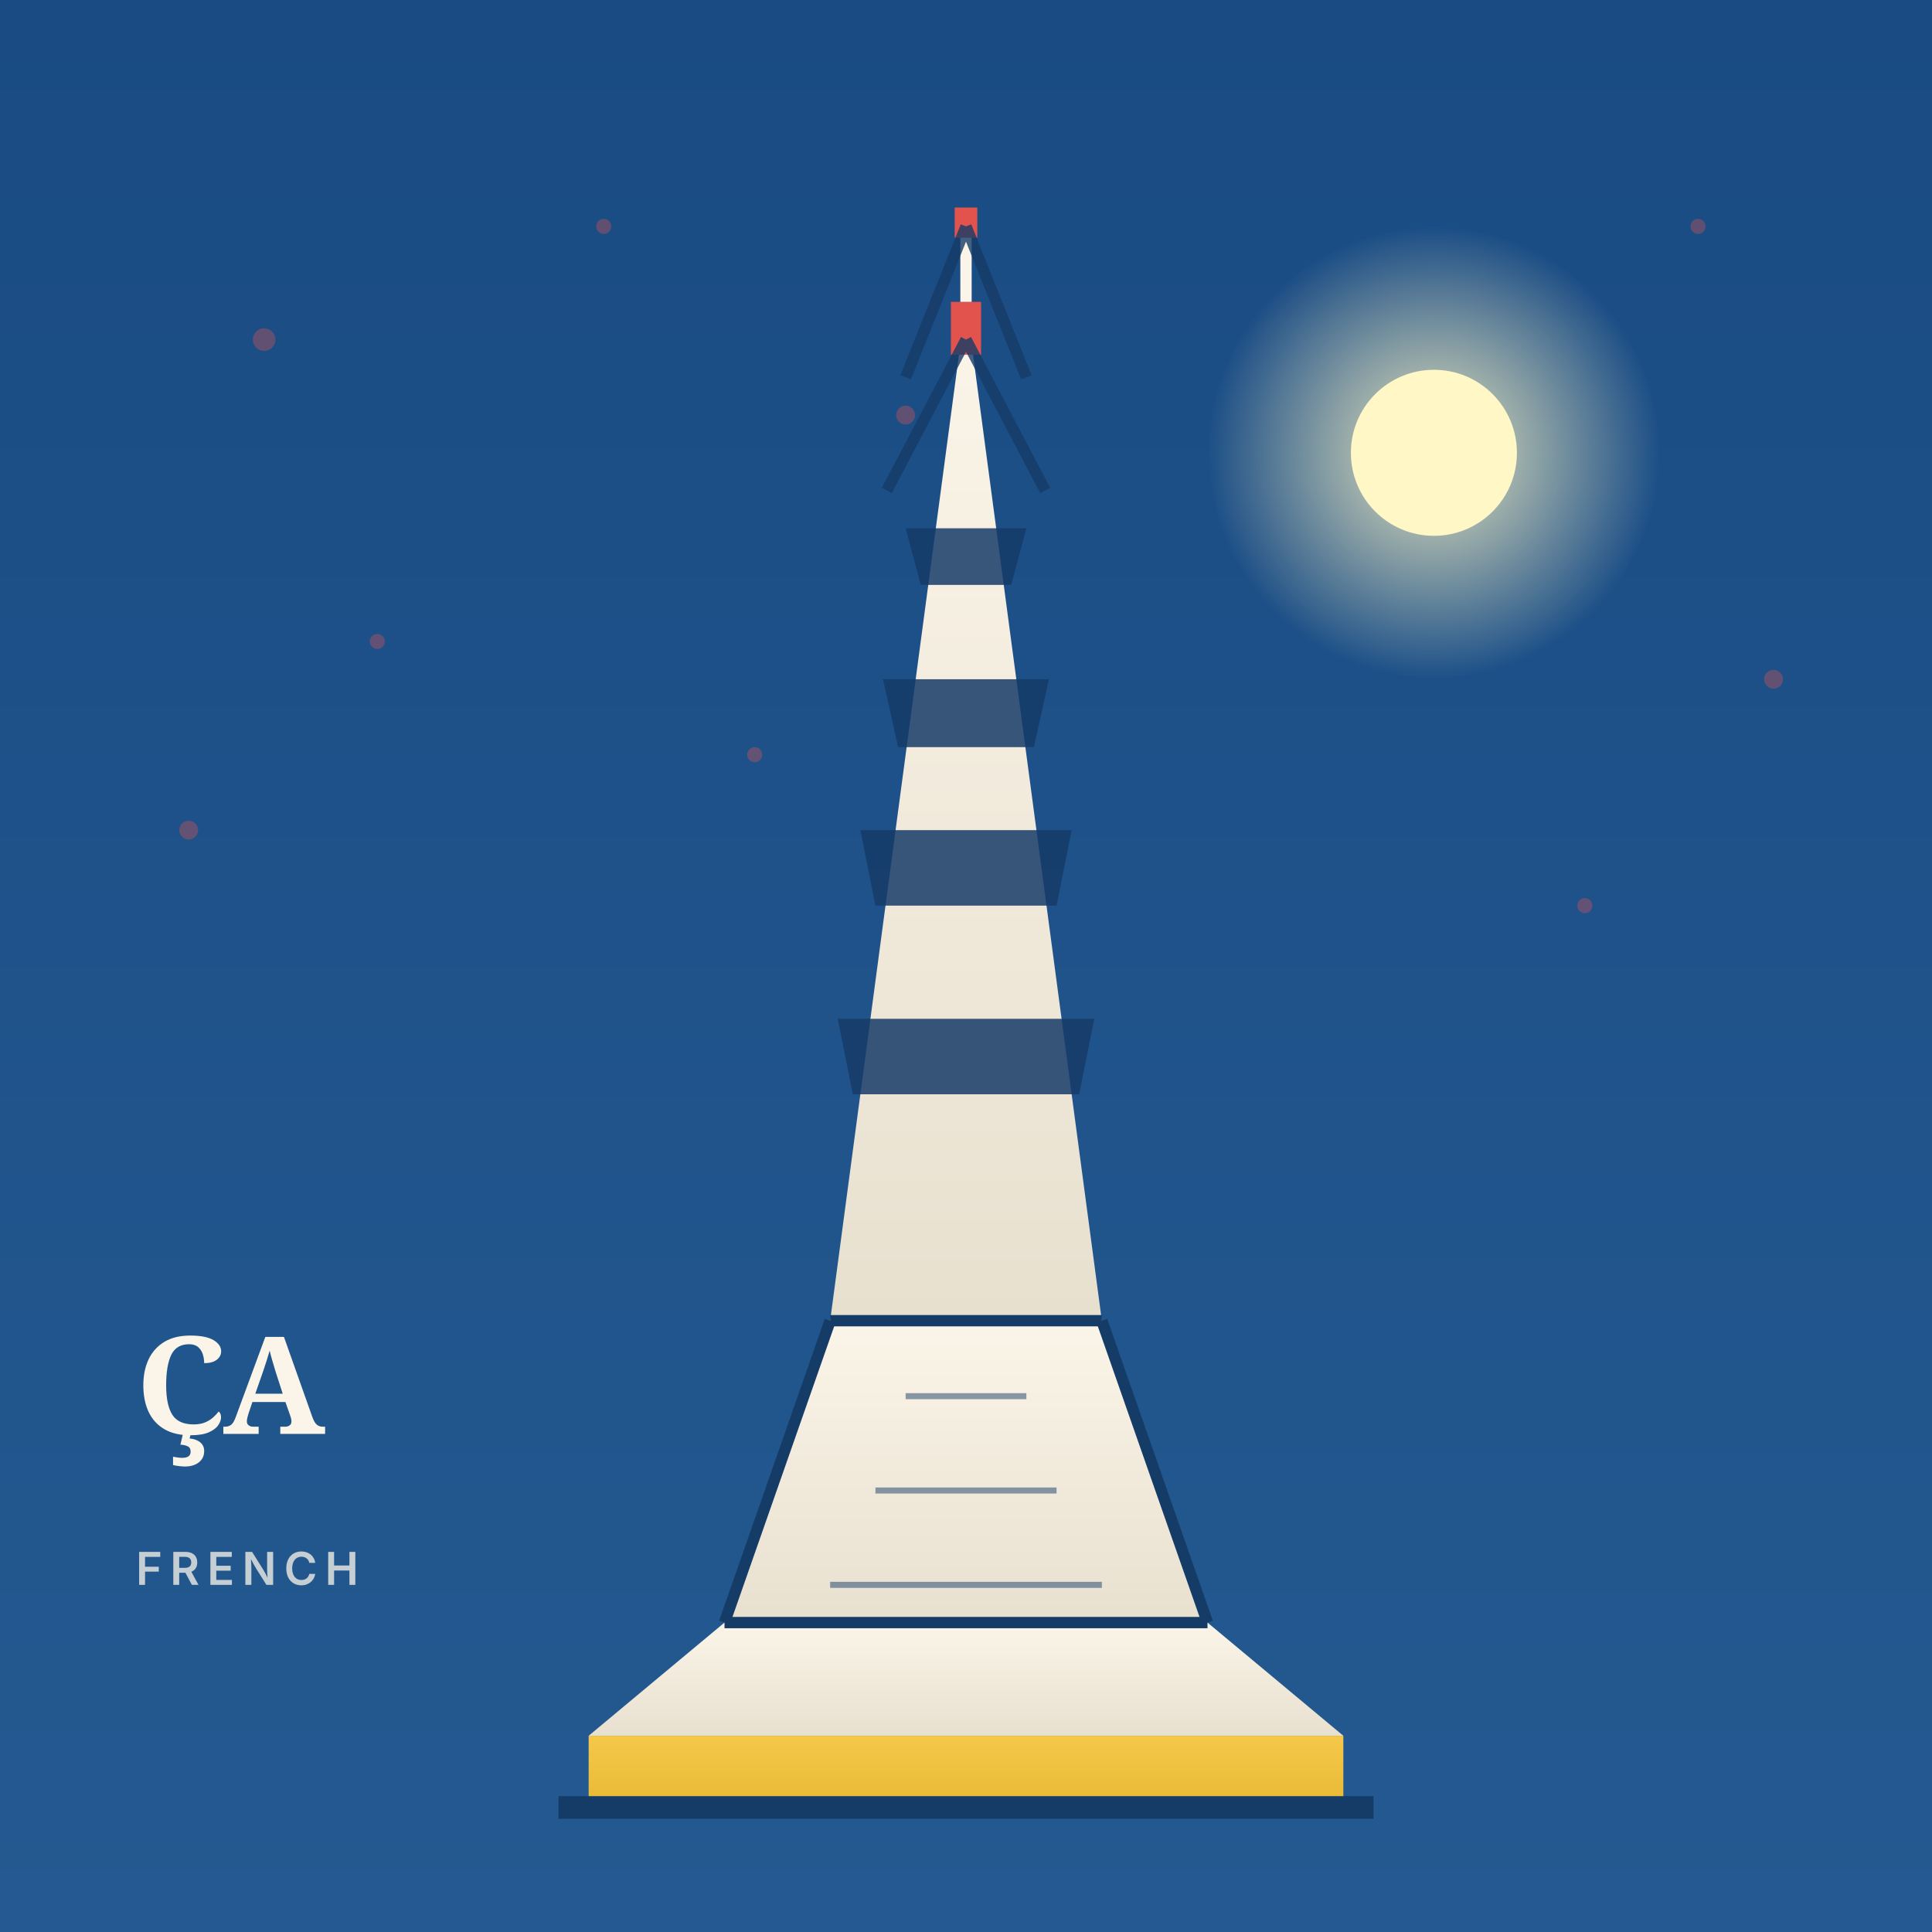
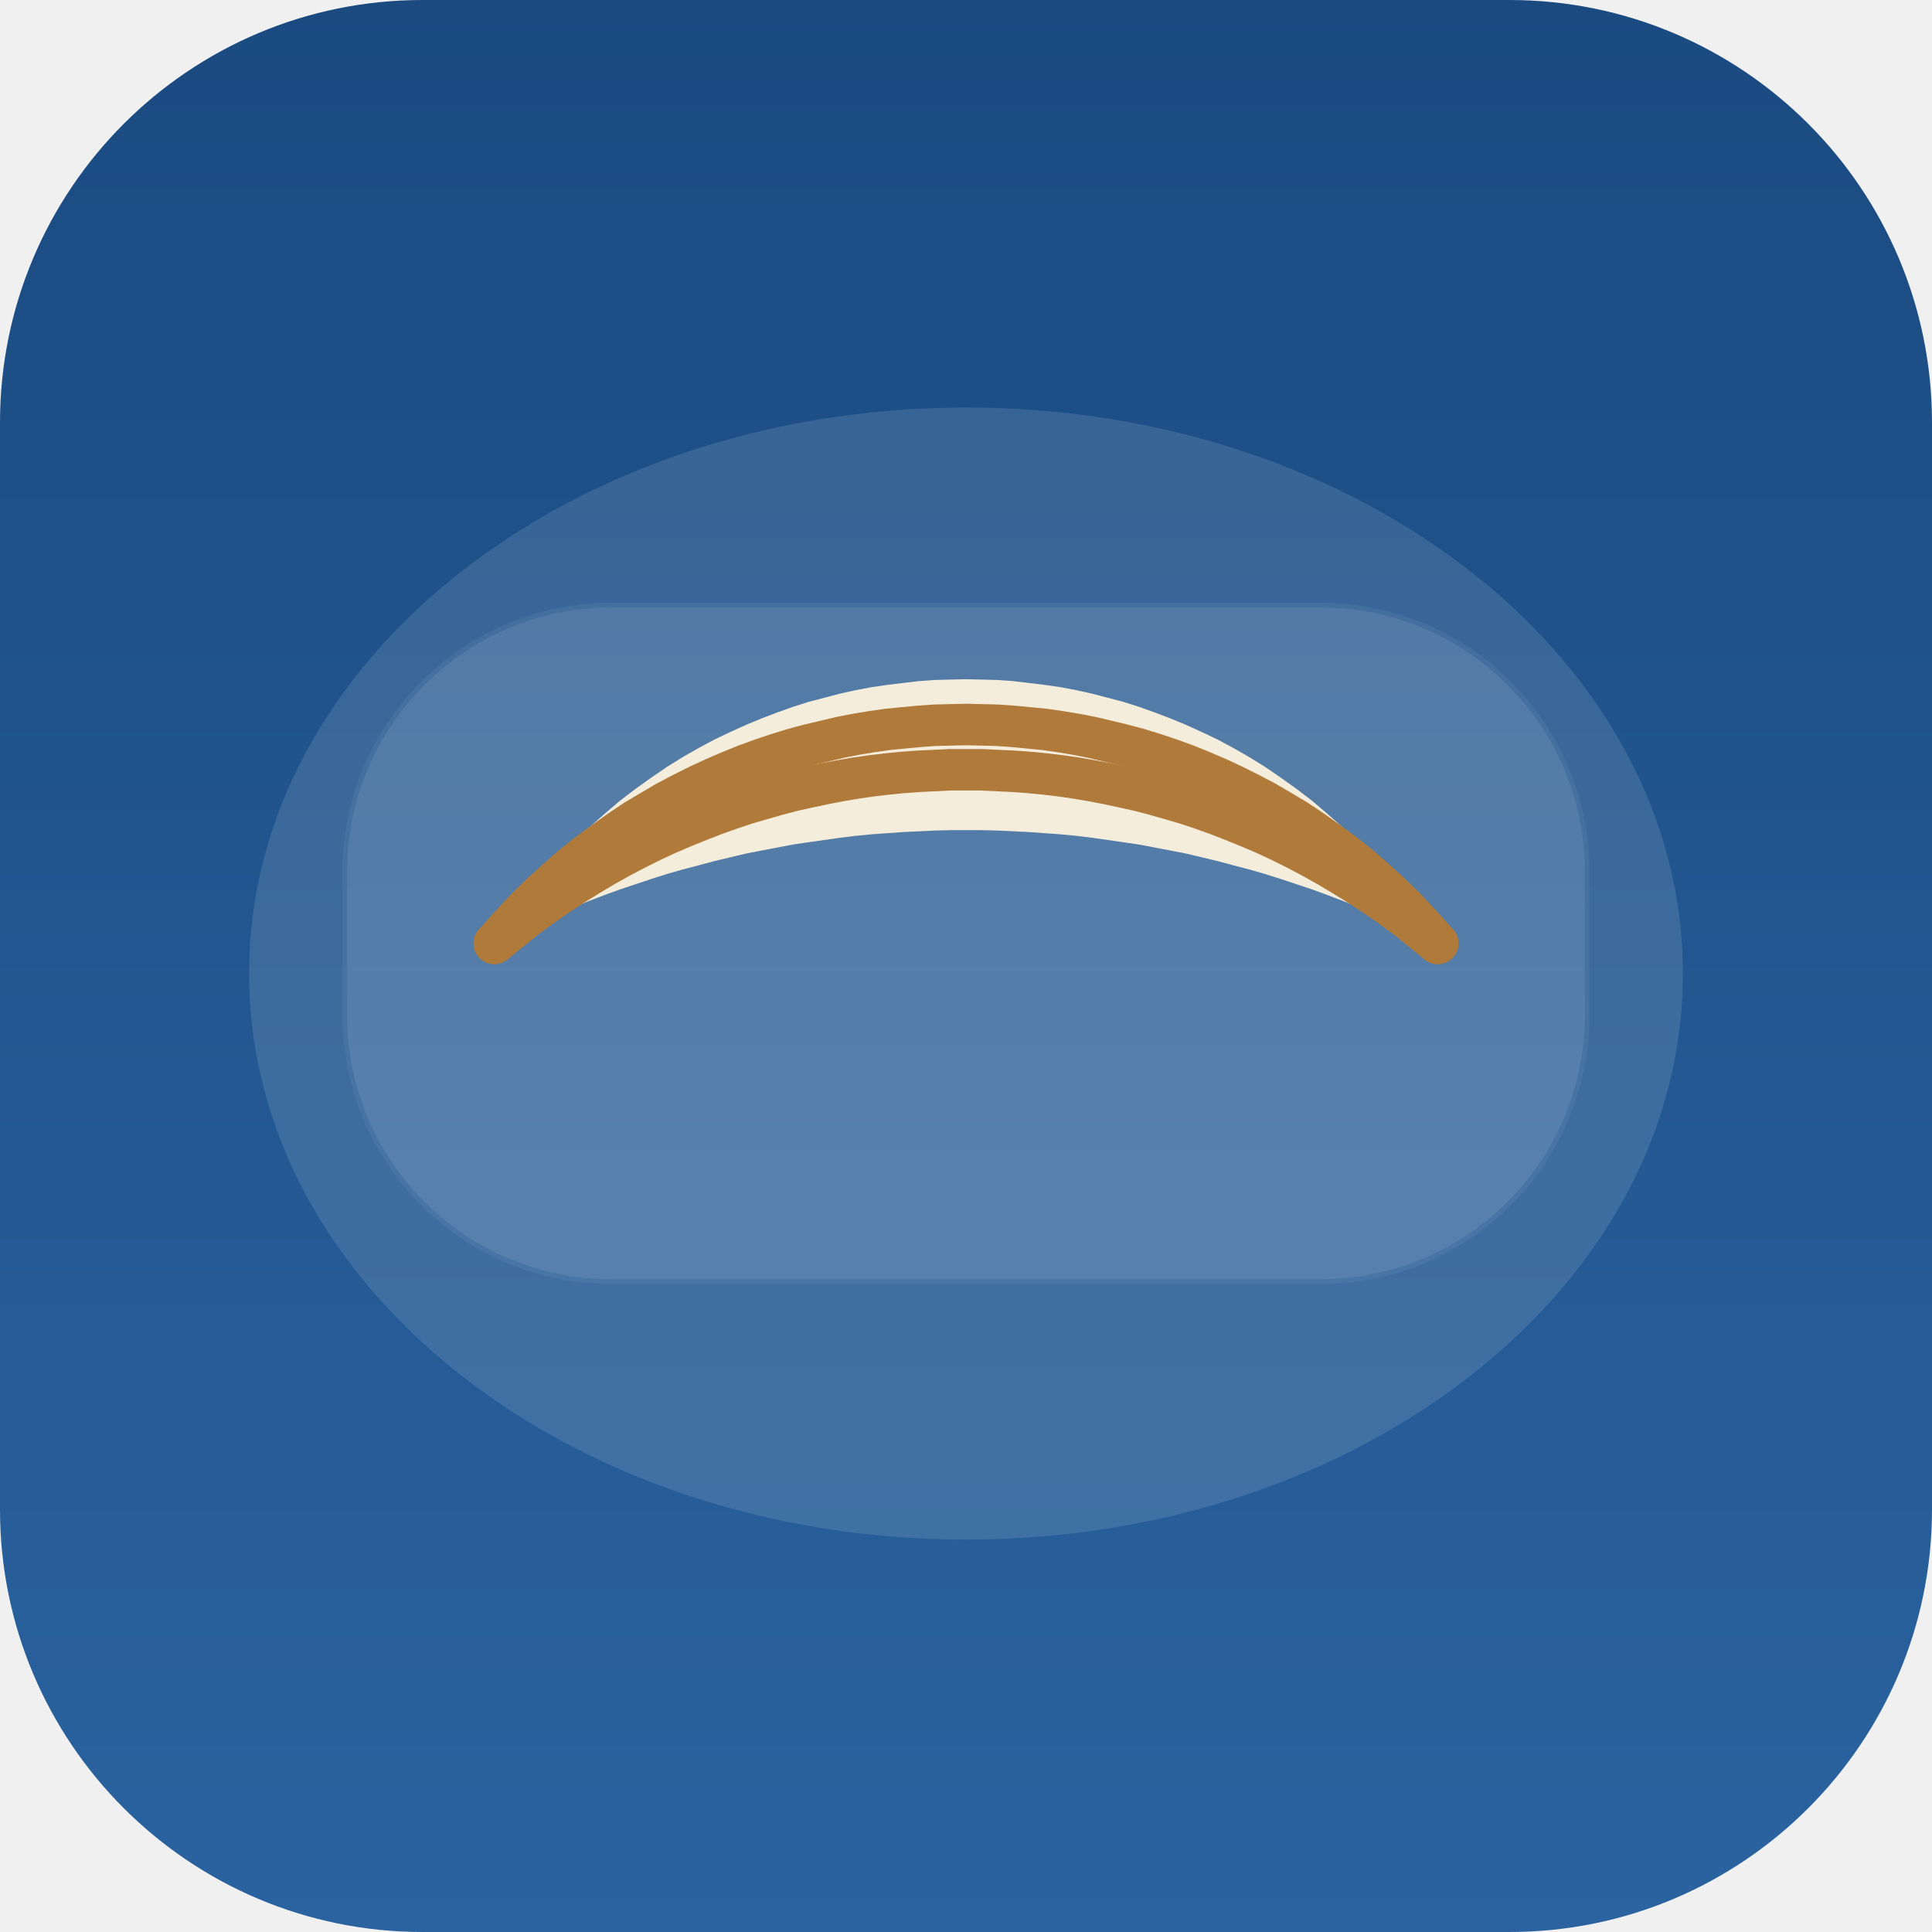
- <svg xmlns="http://www.w3.org/2000/svg" viewBox="0 0 512 512" role="img" aria-label="Le Petit Atelier Français">
+ <svg xmlns="http://www.w3.org/2000/svg" viewBox="0 0 512 512" role="img" aria-label="Le Petit Atelier Français — croissant">
  <defs>
-     <linearGradient id="sky" x1="0" y1="0" x2="0" y2="1">
-       <stop offset="0%" stop-color="#1a4b83" />
-       <stop offset="100%" stop-color="#245a91" />
+     <linearGradient id="g" x1="0" y1="0" x2="0" y2="1">
+       <stop offset="0%" stop-color="#1a4a80" />
+       <stop offset="100%" stop-color="#2a63a0" />
    </linearGradient>
-     <linearGradient id="tower" x1="0" y1="0" x2="0" y2="1">
-       <stop offset="0%" stop-color="#fbf5e9" />
-       <stop offset="100%" stop-color="#e8e0cf" />
-     </linearGradient>
-     <linearGradient id="base" x1="0" y1="0" x2="0" y2="1">
-       <stop offset="0%" stop-color="#f5c84b" />
-       <stop offset="100%" stop-color="#e8b833" />
-     </linearGradient>
-     <radialGradient id="glow" cx="50%" cy="50%" r="50%">
-       <stop offset="0%" stop-color="#fff7c5" stop-opacity=".9" />
-       <stop offset="100%" stop-color="#fff7c5" stop-opacity="0" />
-     </radialGradient>
  </defs>
-   <rect width="512" height="512" fill="url(#sky)" />
-   <circle cx="380" cy="120" r="60" fill="url(#glow)" />
-   <circle cx="380" cy="120" r="22" fill="#fff7c5" />
-   <g fill="#e1534c" opacity=".35">
-     <circle cx="70" cy="90" r="3" />
-     <circle cx="160" cy="60" r="2" />
-     <circle cx="240" cy="110" r="2.5" />
-     <circle cx="100" cy="170" r="2" />
-     <circle cx="50" cy="220" r="2.5" />
-     <circle cx="200" cy="200" r="2" />
-     <circle cx="450" cy="60" r="2" />
-     <circle cx="470" cy="180" r="2.5" />
-     <circle cx="420" cy="240" r="2" />
-   </g>
-   <g fill="url(#tower)">
-     <path d="M256 80 L292 350 L220 350 Z" />
-     <path d="M220 350 L292 350 L320 430 L192 430 Z" />
-     <path d="M192 430 L320 430 L356 460 L156 460 Z" />
-   </g>
-   <g fill="#153b67" opacity=".85">
-     <path d="M240 140 L272 140 L268 155 L244 155 Z" />
-     <path d="M234 180 L278 180 L274 198 L238 198 Z" />
-     <path d="M228 220 L284 220 L280 240 L232 240 Z" />
-     <path d="M222 270 L290 270 L286 290 L226 290 Z" />
-   </g>
-   <rect x="252" y="80" width="8" height="14" fill="#e1534c" />
-   <line x1="256" y1="80" x2="256" y2="60" stroke="#fbf5e9" stroke-width="3" />
-   <rect x="253" y="55" width="6" height="8" fill="#e1534c" />
-   <g stroke="#153b67" stroke-width="3" fill="none" opacity=".8">
-     <path d="M256 60 L240 100" />
-     <path d="M256 60 L272 100" />
-     <path d="M256 90 L235 130" />
-     <path d="M256 90 L277 130" />
-   </g>
-   <g stroke="#153b67" stroke-width="3" fill="none">
-     <path d="M220 350 L292 350" />
-     <path d="M192 430 L320 430" />
-     <path d="M220 350 L192 430" />
-     <path d="M292 350 L320 430" />
-   </g>
-   <g stroke="#153b67" stroke-width="1.6" fill="none" opacity=".5">
-     <line x1="240" y1="370" x2="272" y2="370" />
-     <line x1="232" y1="395" x2="280" y2="395" />
-     <line x1="220" y1="420" x2="292" y2="420" />
-   </g>
-   <rect x="156" y="460" width="200" height="20" fill="url(#base)" />
-   <rect x="148" y="476" width="216" height="6" fill="#153b67" />
-   <g transform="translate(36 380)" fill="#fbf5e9">
-     <text x="0" y="0" font-family="Georgia, serif" font-weight="700" font-size="36" letter-spacing="-1">ÇA</text>
-   </g>
-   <g transform="translate(36 420)" fill="#fbf5e9" opacity=".75">
-     <text x="0" y="0" font-family="Inter, sans-serif" font-weight="600" font-size="12" letter-spacing="2">FRENCH</text>
-   </g>
+   <rect width="512" height="512" rx="112" fill="url(#g)" />
+   <ellipse cx="256" cy="258" rx="190" ry="150" fill="#ffffff" opacity="0.12" />
+   <rect x="92" y="161" width="328" height="178" rx="70" fill="#ffffff" opacity="0.13" stroke="#ffffff" stroke-opacity="0.4" stroke-width="2.5" />
+   <path d="M 131.0 250.0 135.2 243.6 139.3 237.8 143.5 232.6 147.7 227.8 151.8 223.4 156.0 219.4 160.2 215.7 164.3 212.2 168.5 209.0 172.7 206.0 176.8 203.2 181.0 200.6 185.2 198.2 189.3 196.0 193.5 194.0 197.7 192.1 201.8 190.4 206.0 188.8 210.2 187.3 214.3 186.0 218.5 184.9 222.7 183.8 226.8 182.9 231.0 182.1 235.2 181.5 239.3 181.0 243.5 180.5 247.7 180.2 251.8 180.1 256.0 180.0 260.2 180.1 264.3 180.2 268.5 180.5 272.7 181.0 276.8 181.5 281.0 182.1 285.2 182.9 289.3 183.8 293.5 184.9 297.7 186.0 301.8 187.3 306.0 188.8 310.2 190.4 314.3 192.1 318.5 194.0 322.7 196.0 326.8 198.2 331.0 200.6 335.2 203.2 339.3 206.0 343.5 209.0 347.7 212.2 351.8 215.7 356.0 219.4 360.2 223.4 364.3 227.8 368.5 232.6 372.7 237.8 376.8 243.6 381.0 250.0 381.0 250.0 376.8 247.9 372.7 245.9 368.5 244.0 364.3 242.2 360.2 240.5 356.0 238.8 351.8 237.2 347.7 235.7 343.5 234.3 339.3 232.9 335.2 231.6 331.0 230.4 326.8 229.3 322.7 228.2 318.5 227.2 314.3 226.2 310.2 225.4 306.0 224.6 301.8 223.8 297.7 223.2 293.5 222.6 289.3 222.0 285.2 221.5 281.0 221.1 276.8 220.8 272.7 220.5 268.5 220.3 264.3 220.1 260.2 220.0 256.0 220.0 251.8 220.0 247.7 220.1 243.5 220.3 239.3 220.5 235.2 220.8 231.0 221.1 226.8 221.5 222.7 222.0 218.5 222.6 214.3 223.2 210.2 223.8 206.0 224.6 201.8 225.4 197.7 226.2 193.5 227.2 189.3 228.2 185.2 229.3 181.0 230.4 176.8 231.6 172.7 232.9 168.5 234.3 164.3 235.7 160.2 237.2 156.0 238.8 151.8 240.5 147.7 242.2 143.5 244.0 139.3 245.9 135.2 247.9 131.0 250.0 Z" fill="#f5eddc" />
+   <path d="M 131.0 250.0 135.2 245.3 139.3 240.9 143.5 236.8 147.7 233.0 151.8 229.4 156.0 226.1 160.2 223.0 164.3 220.1 168.5 217.3 172.7 214.8 176.8 212.4 181.0 210.2 185.2 208.1 189.3 206.2 193.5 204.4 197.7 202.7 201.8 201.2 206.0 199.8 210.2 198.5 214.3 197.4 218.5 196.4 222.7 195.4 226.8 194.6 231.0 193.9 235.2 193.3 239.3 192.9 243.5 192.5 247.7 192.2 251.8 192.1 256.0 192.0 260.2 192.1 264.3 192.2 268.5 192.5 272.7 192.9 276.8 193.3 281.0 193.9 285.2 194.6 289.3 195.4 293.5 196.4 297.7 197.4 301.8 198.5 306.0 199.8 310.2 201.2 314.3 202.7 318.5 204.4 322.7 206.2 326.8 208.1 331.0 210.2 335.2 212.4 339.3 214.8 343.5 217.3 347.7 220.1 351.8 223.0 356.0 226.1 360.2 229.4 364.3 233.0 368.5 236.8 372.7 240.9 376.8 245.3 381.0 250.0" fill="none" stroke="#b07a3a" stroke-width="11" stroke-linecap="round" stroke-linejoin="round" />
+   <path d="M 131.0 250.0 135.2 246.6 139.3 243.3 143.5 240.2 147.7 237.3 151.8 234.6 156.0 232.0 160.2 229.5 164.3 227.2 168.5 225.0 172.7 222.9 176.8 221.0 181.0 219.2 185.2 217.5 189.3 215.9 193.5 214.4 197.7 213.0 201.8 211.8 206.0 210.6 210.2 209.5 214.3 208.6 218.5 207.7 222.7 206.9 226.8 206.2 231.0 205.6 235.2 205.1 239.3 204.7 243.5 204.4 247.7 204.2 251.8 204.0 256.0 204.0 260.2 204.0 264.3 204.2 268.5 204.4 272.7 204.7 276.8 205.1 281.0 205.6 285.2 206.2 289.3 206.9 293.5 207.7 297.7 208.6 301.8 209.5 306.0 210.6 310.2 211.8 314.3 213.0 318.5 214.4 322.7 215.9 326.8 217.5 331.0 219.2 335.2 221.0 339.3 222.9 343.5 225.0 347.7 227.2 351.8 229.5 356.0 232.0 360.2 234.6 364.3 237.3 368.5 240.2 372.7 243.3 376.8 246.6 381.0 250.0" fill="none" stroke="#b07a3a" stroke-width="11" stroke-linecap="round" stroke-linejoin="round" />
</svg>
